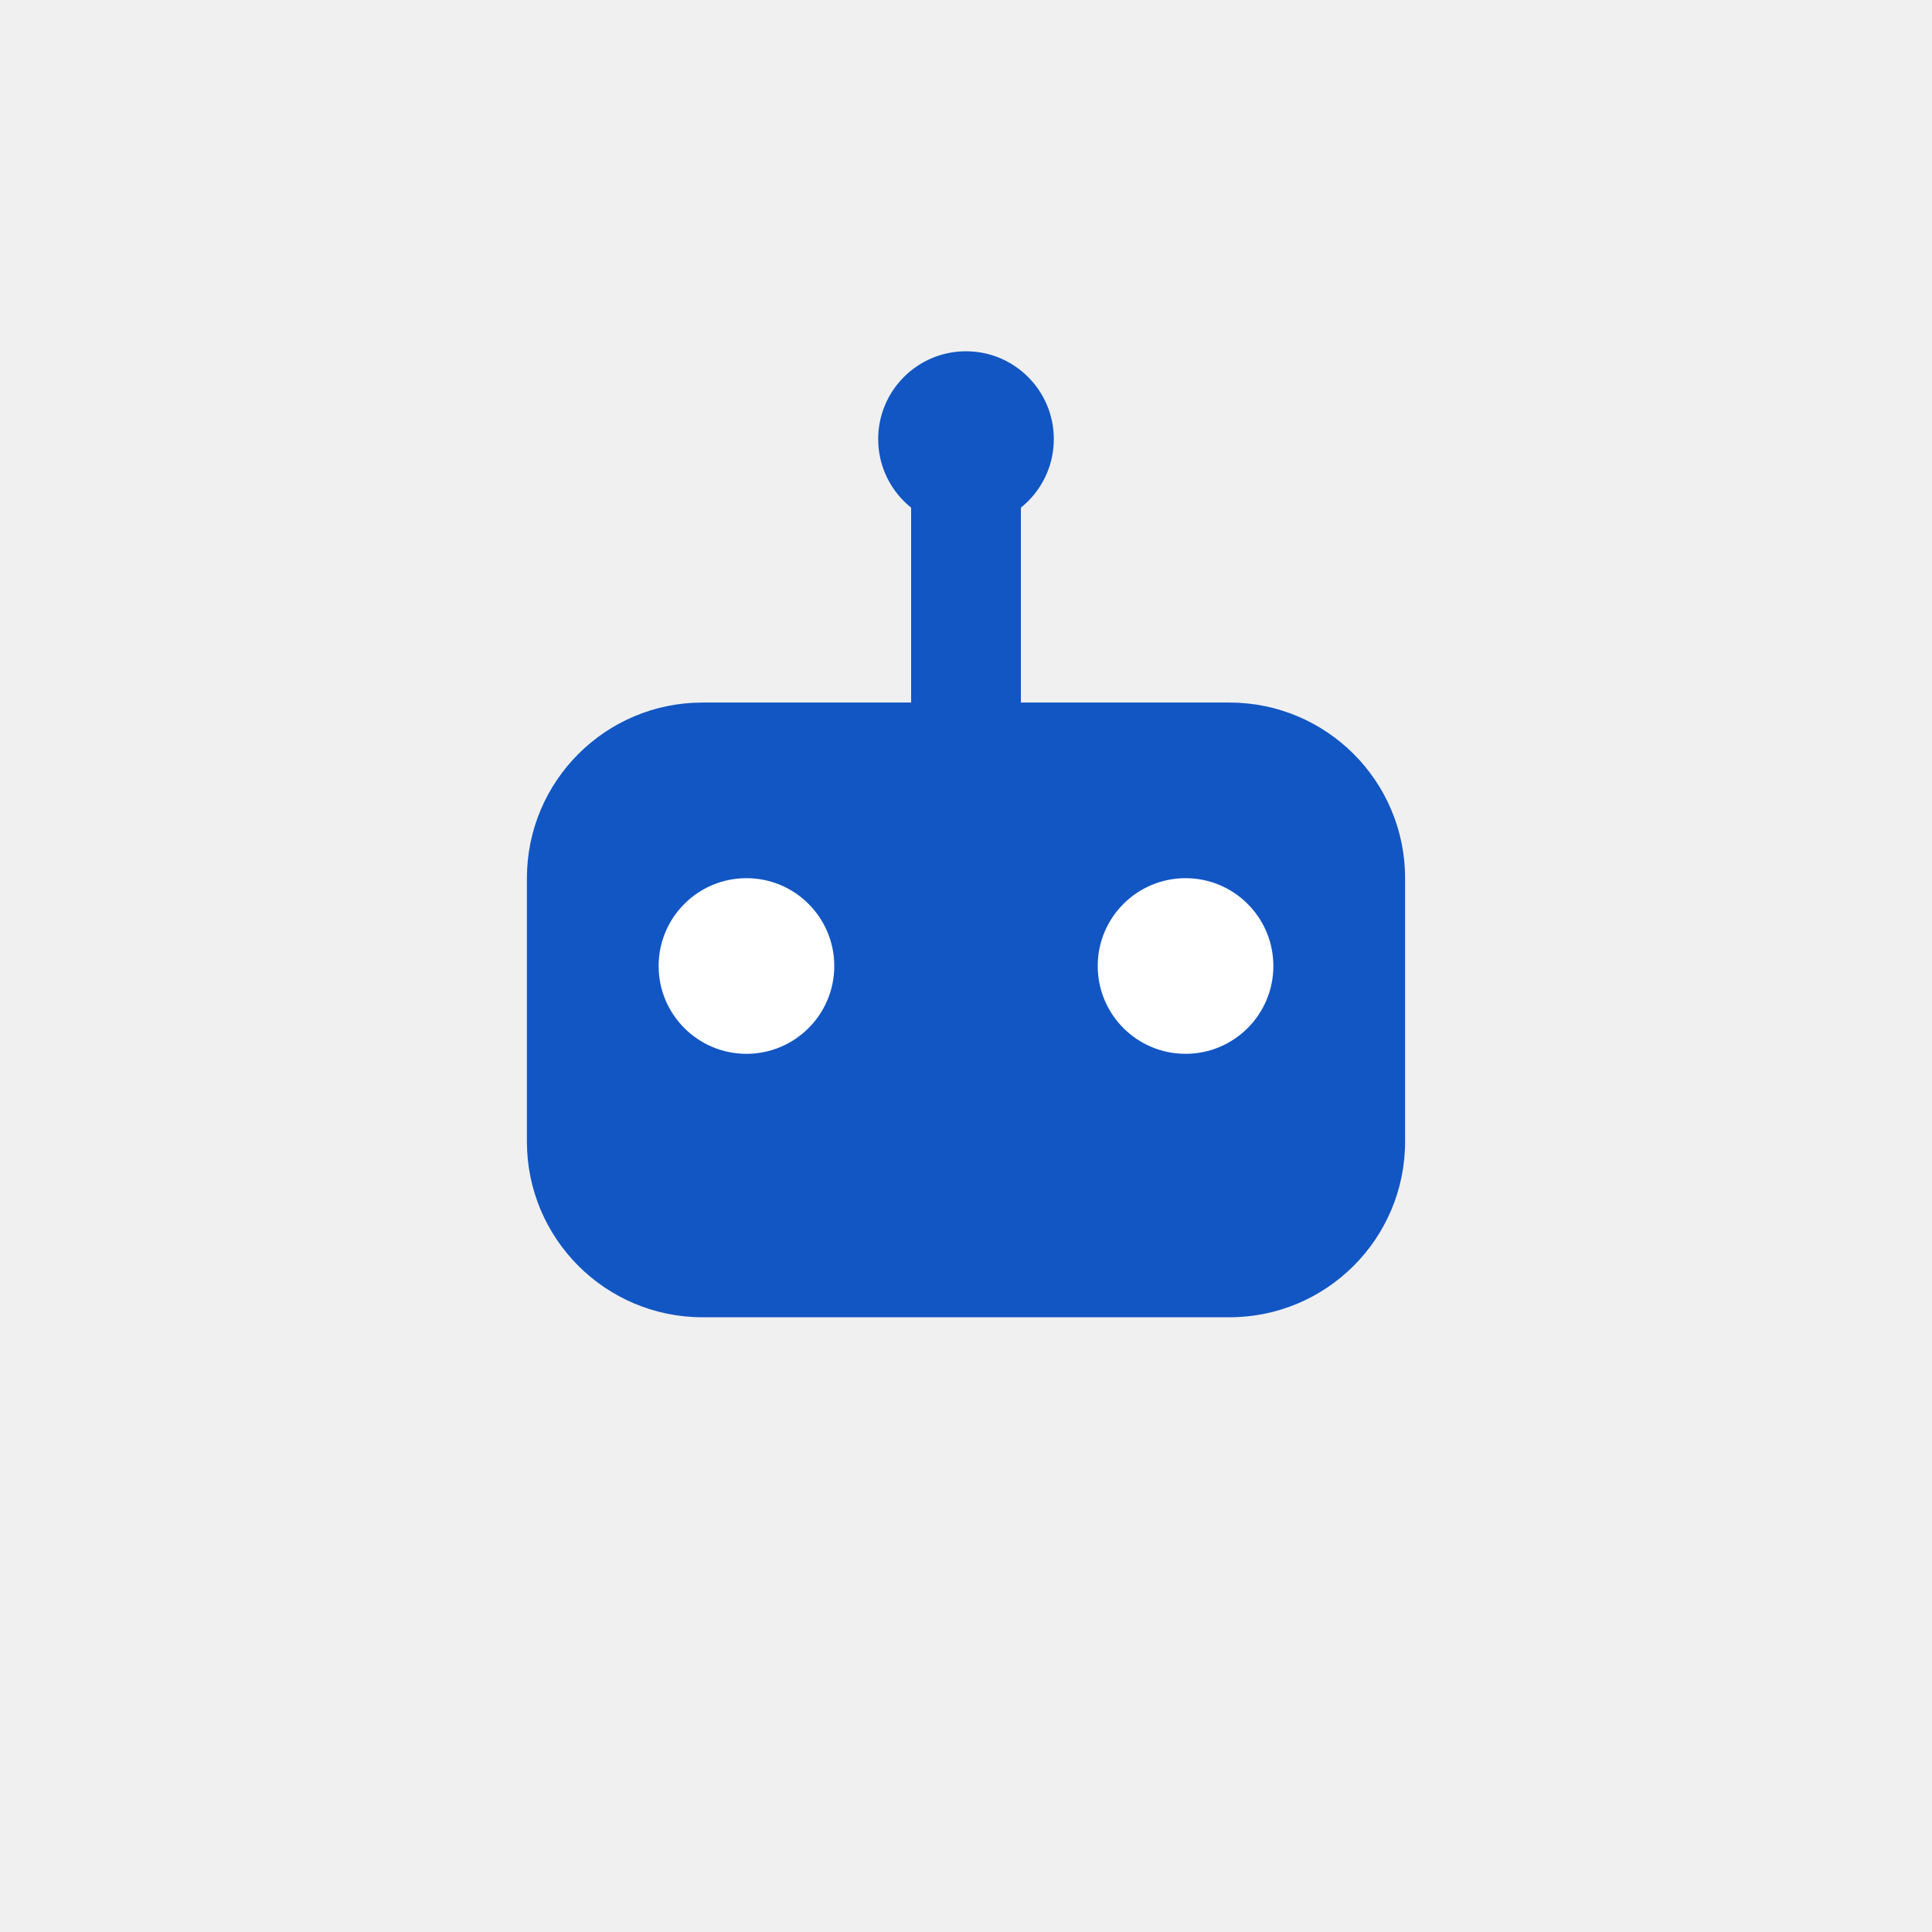
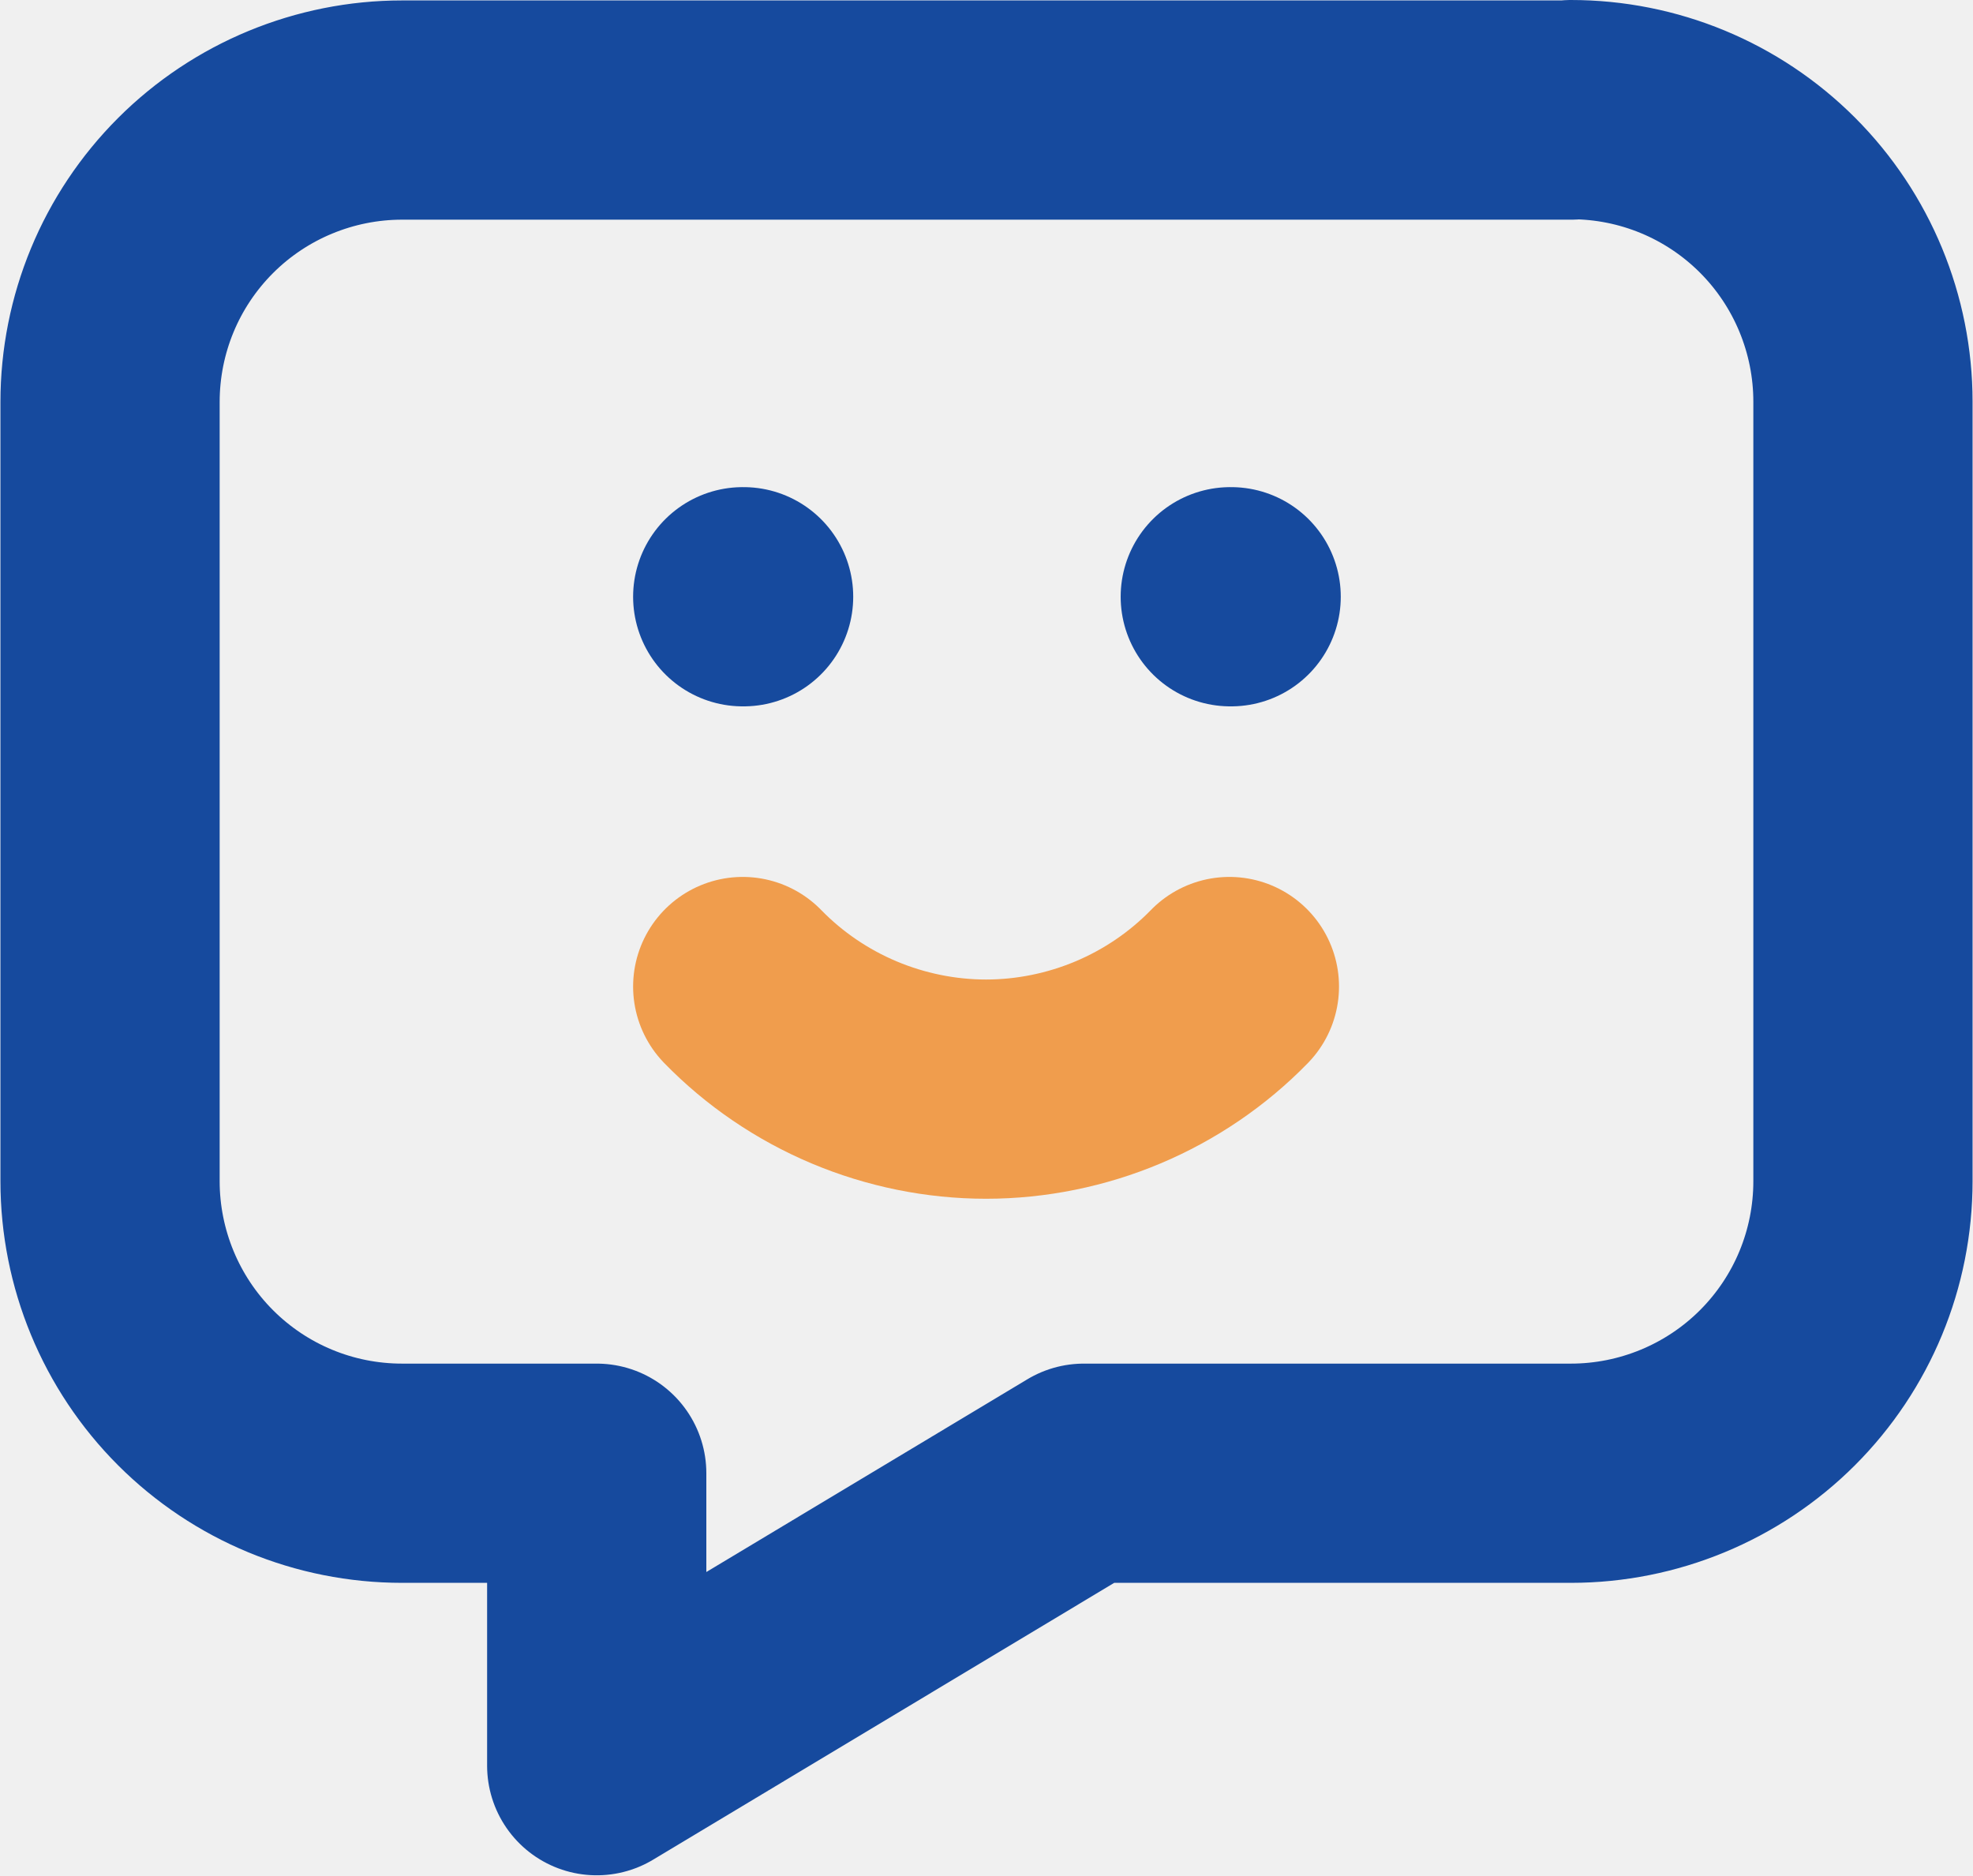
- <svg xmlns="http://www.w3.org/2000/svg" width="44" height="44" viewBox="0 0 44 44" fill="none">
-   <rect x="12" y="16" width="20" height="14" rx="4" fill="#1256C4" />
-   <circle cx="17" cy="22" r="2" fill="#FFFFFF" />
-   <circle cx="27" cy="22" r="2" fill="#FFFFFF" />
-   <path d="M22 10V16" stroke="#1256C4" stroke-width="2.5" stroke-linecap="round" />
-   <circle cx="22" cy="10" r="2" fill="#1256C4" />
+ <svg xmlns="http://www.w3.org/2000/svg" id="Layer_1" version="1.1" viewBox="0 0 45 42.78">
+   <defs>
+     <style>
+       .st0 {
+         stroke: #f09d4d;
+       }
+ 
+       .st0, .st1 {
+         fill: none;
+         stroke-linecap: round;
+         stroke-linejoin: round;
+         stroke-width: 5px;
+       }
+ 
+       .st1 {
+         stroke: #164a9e;
+       }
+     </style>
+   </defs>
+   <path class="st1" d="M16.94,13.61h.02M28.06,13.61h.02M35.83,2.5c1.77,0,3.46.7,4.71,1.95,1.25,1.25,1.95,2.95,1.95,4.71v17.78c0,1.77-.7,3.46-1.95,4.71-1.25,1.25-2.95,1.95-4.71,1.95h-11.11l-11.11,6.67v-6.67h-4.44c-1.77,0-3.46-.7-4.71-1.95-1.25-1.25-1.95-2.95-1.95-4.71V9.17c0-1.77.7-3.46,1.95-4.71,1.25-1.25,2.95-1.95,4.71-1.95h26.67Z" />
+   <path class="st0" d="M16.94,22.5c.72.74,1.59,1.33,2.54,1.73.95.4,1.98.61,3.01.61s2.06-.21,3.01-.61c.95-.4,1.82-.99,2.54-1.73" />
</svg>
